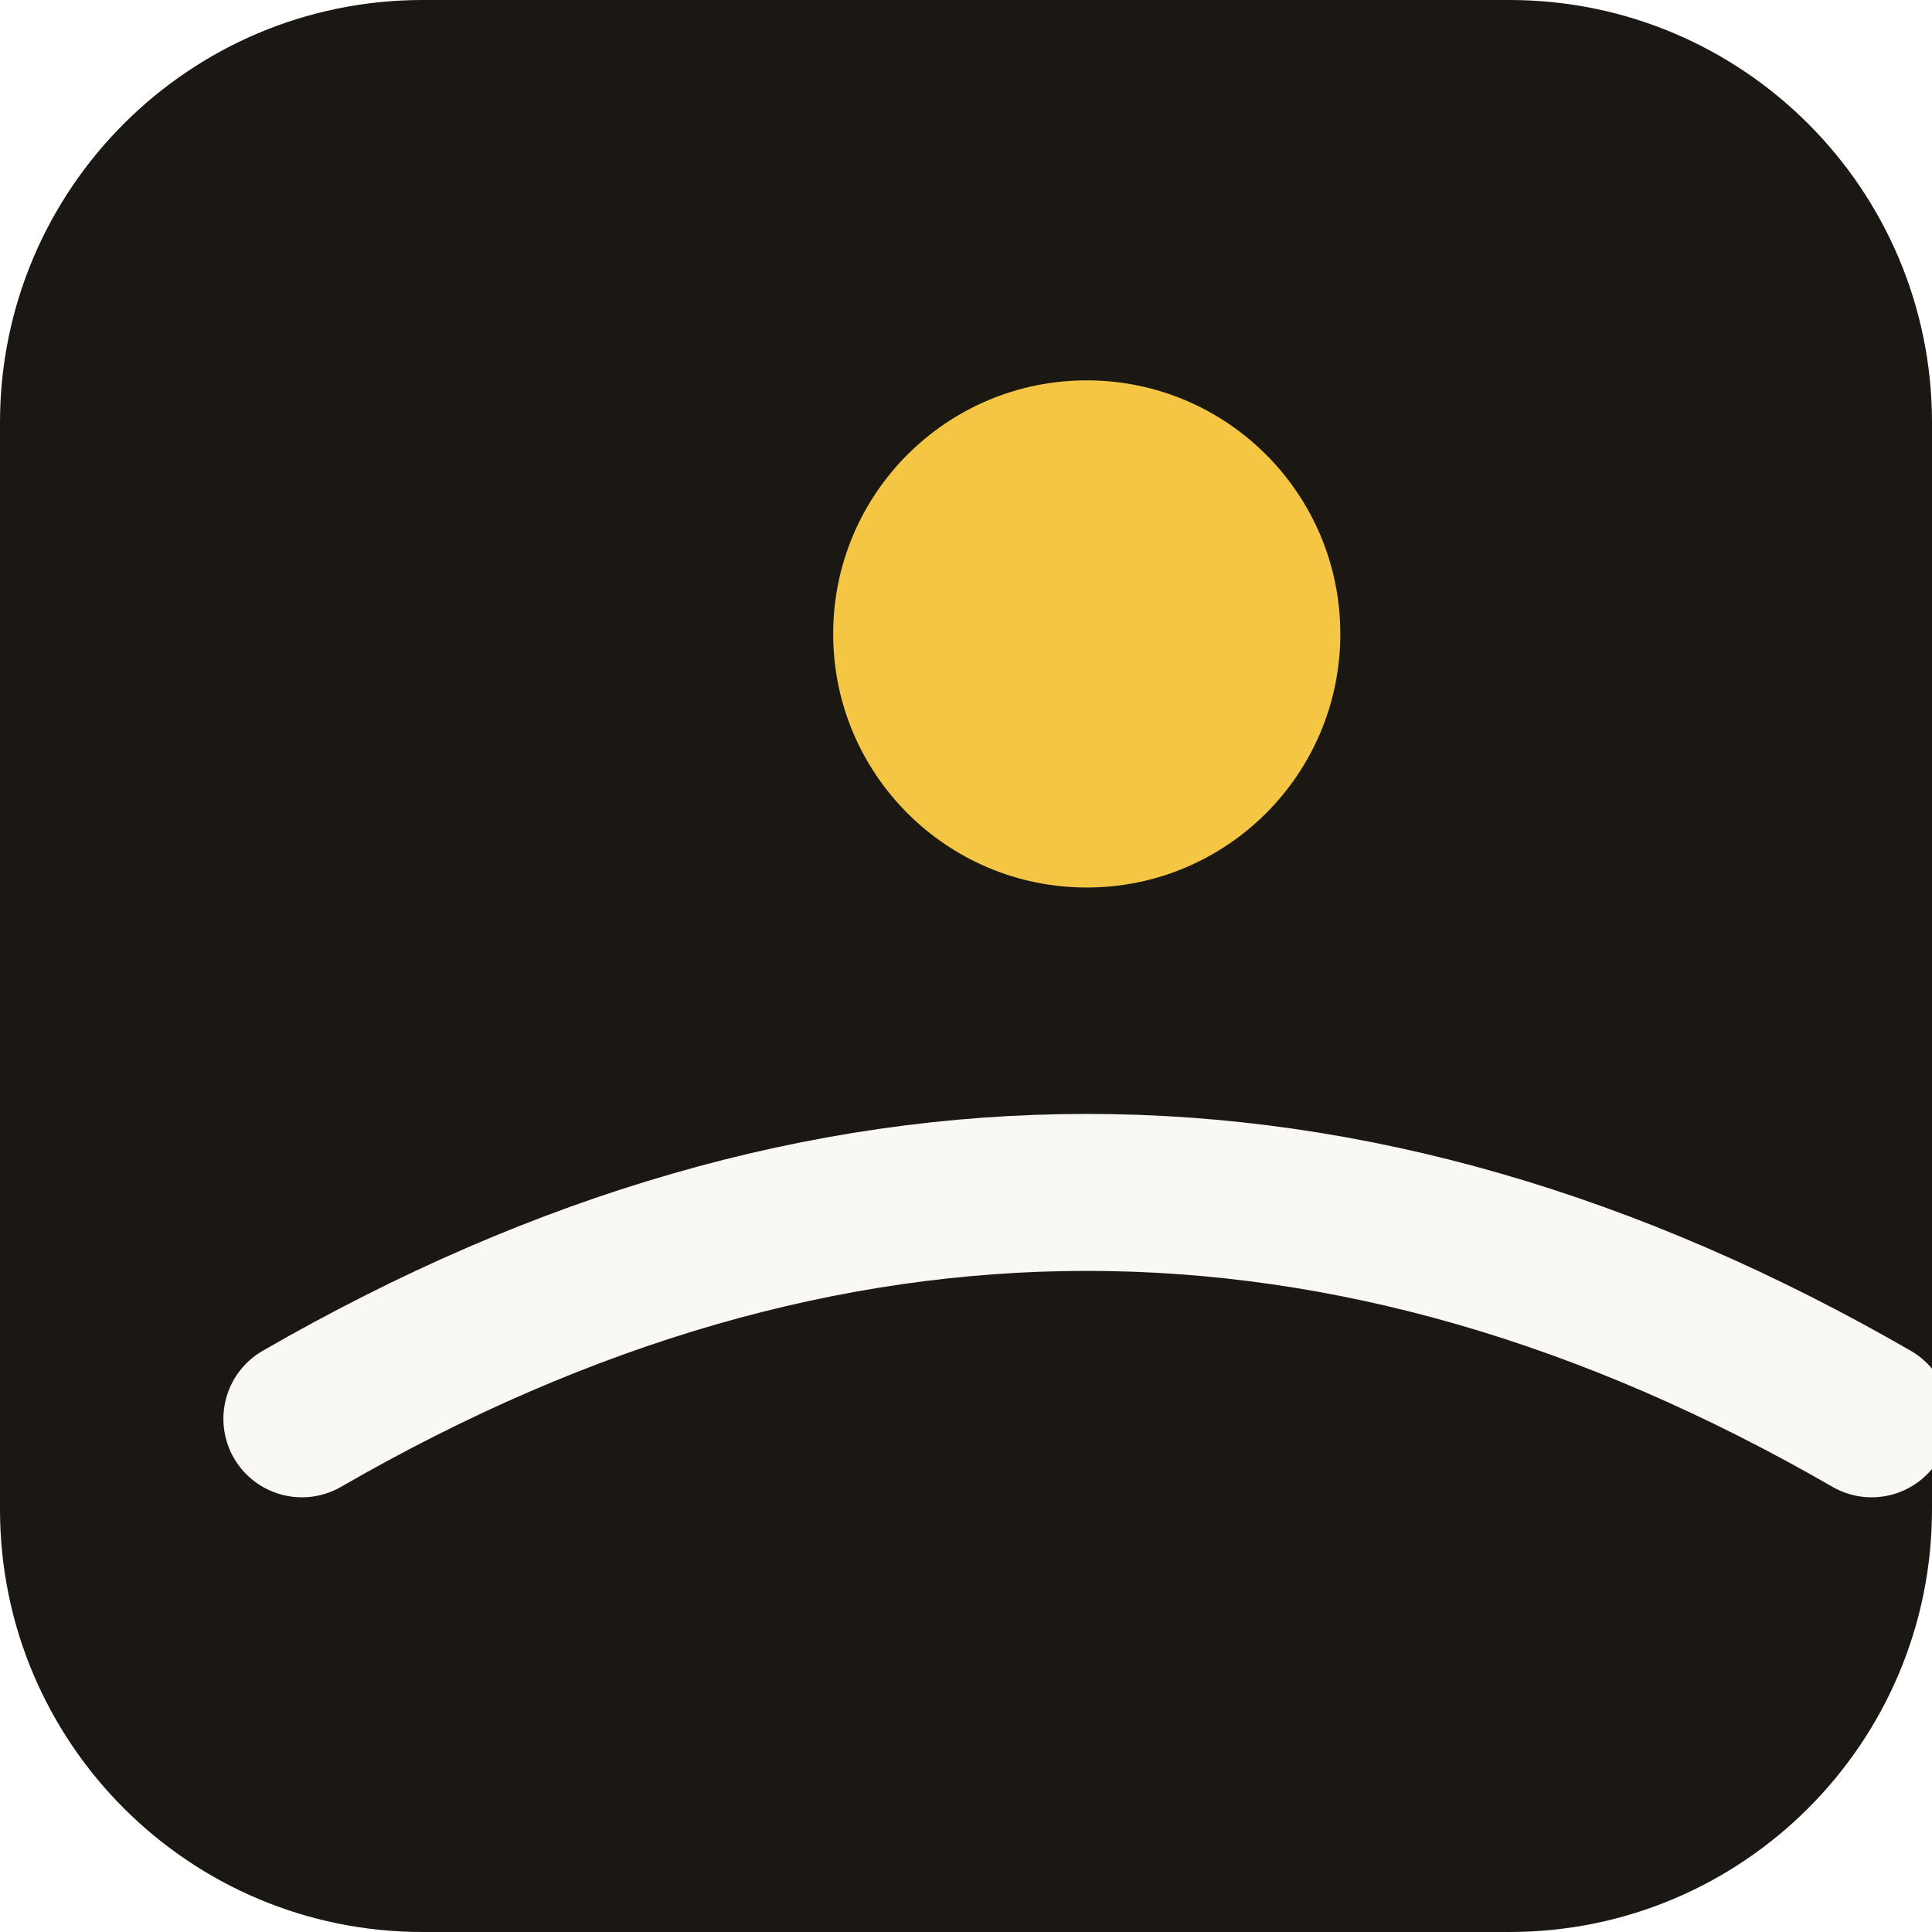
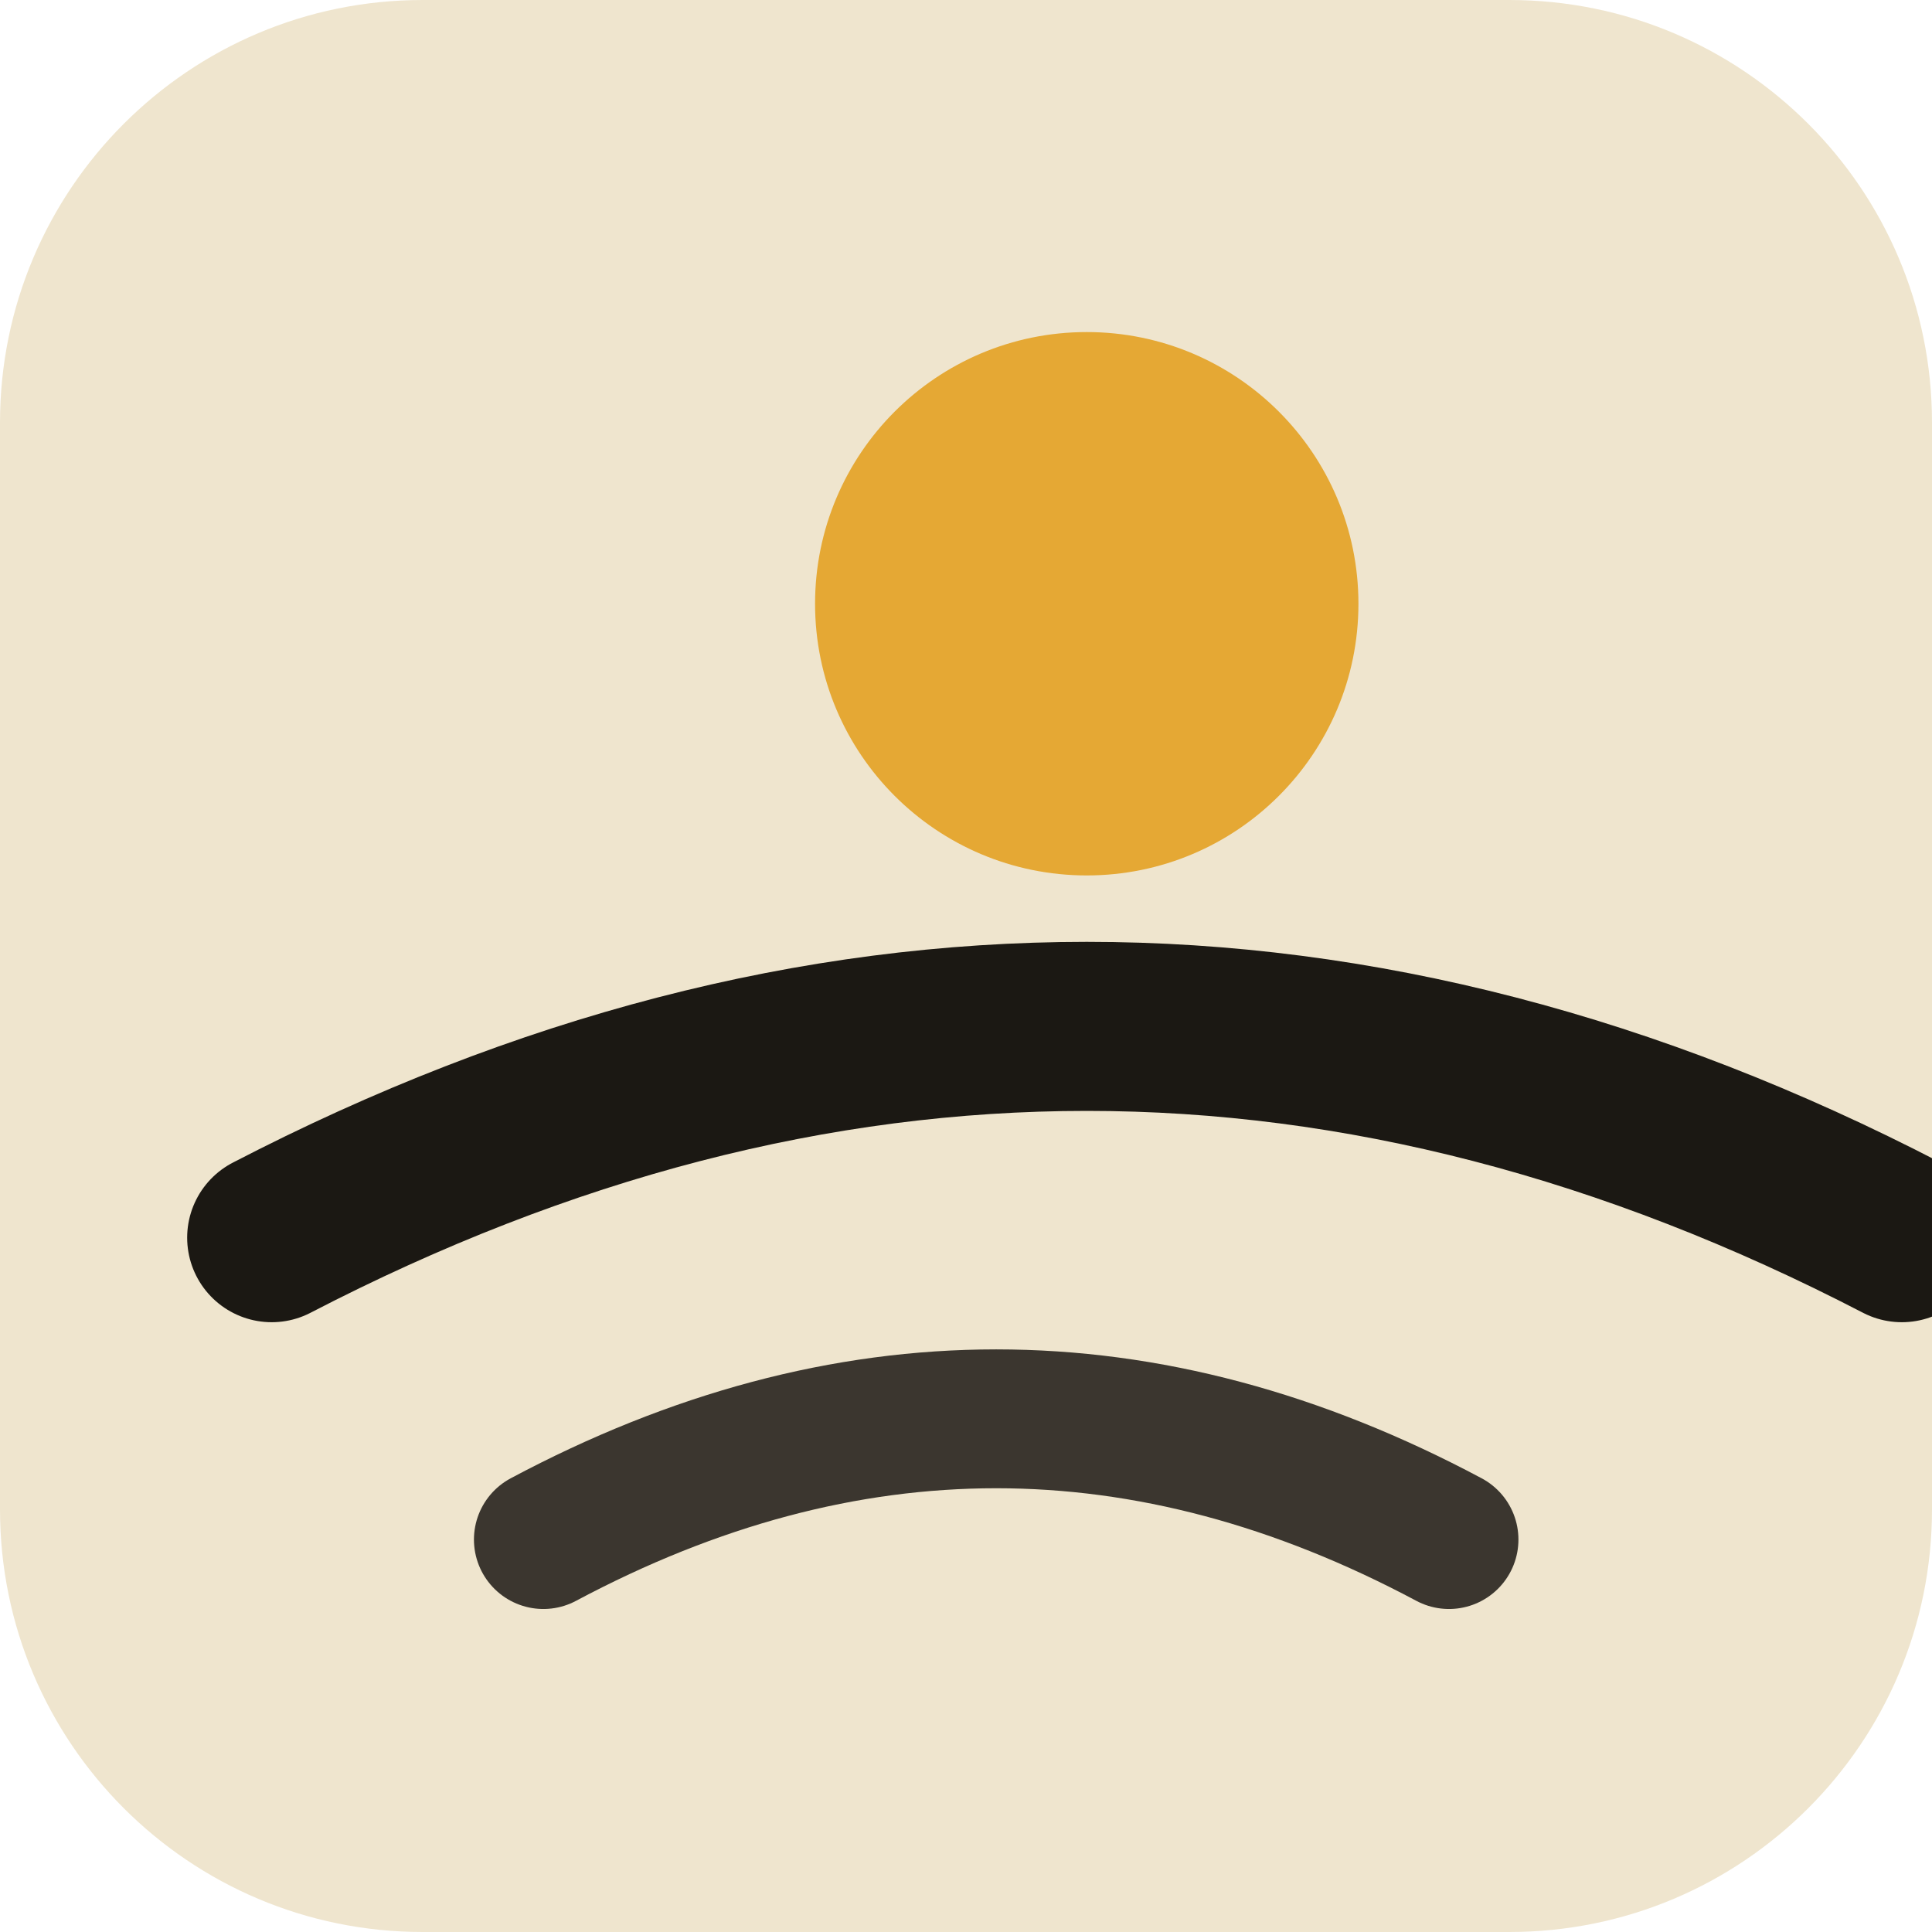
<svg xmlns="http://www.w3.org/2000/svg" viewBox="0 0 64 64" role="img" aria-label="SenAgro">
-   <rect width="64" height="64" rx="14" fill="#1B1813" />
-   <circle cx="36" cy="21" r="8.4" fill="#F5C544" />
-   <path d="M10 47q26-15 52 0" stroke="#FAF8F2" stroke-width="5.2" stroke-linecap="round" fill="none" />
+   <rect width="64" height="64" rx="14" fill="#EFE5CE" />
+   <circle cx="36" cy="20" r="9" fill="#E5A834" />
+   <g stroke="#1B1813" stroke-linecap="round" fill="none">
+     <path d="M9 41q27-14 54 0" stroke-width="5.6" />
+     <path d="M18 51q15-8 30 0" stroke-width="4.6" opacity="0.85" />
+   </g>
</svg>
